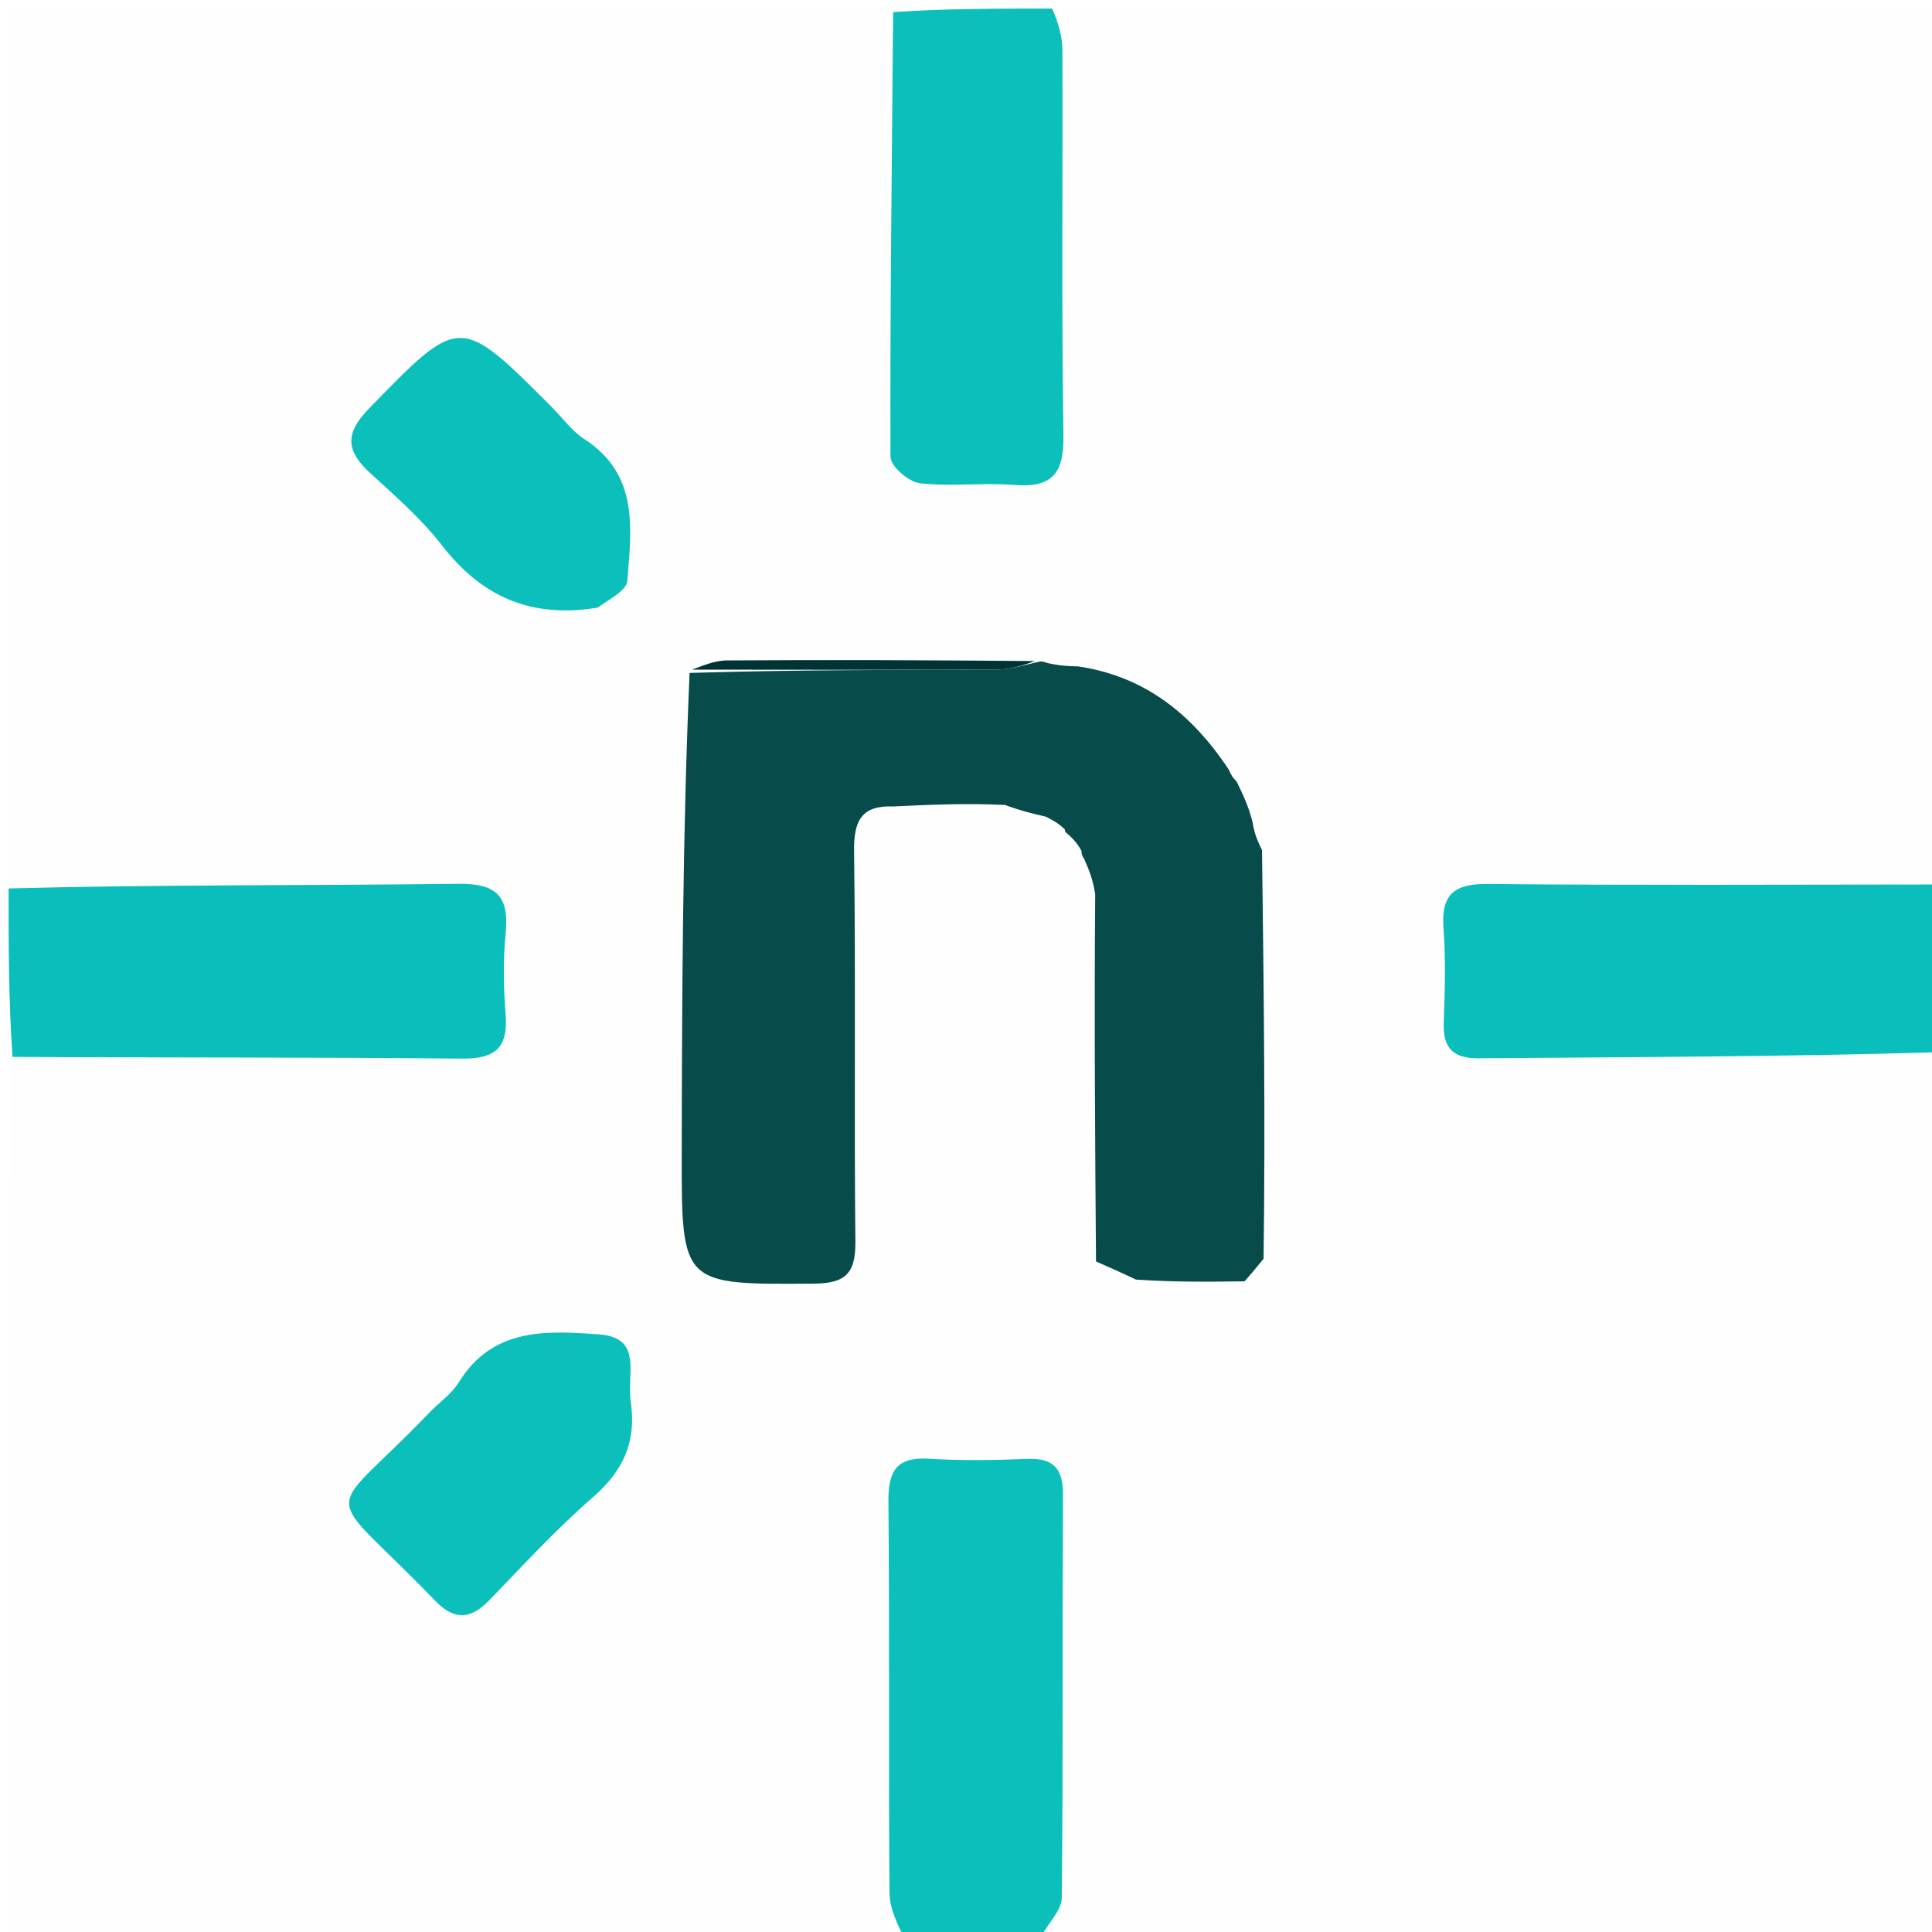
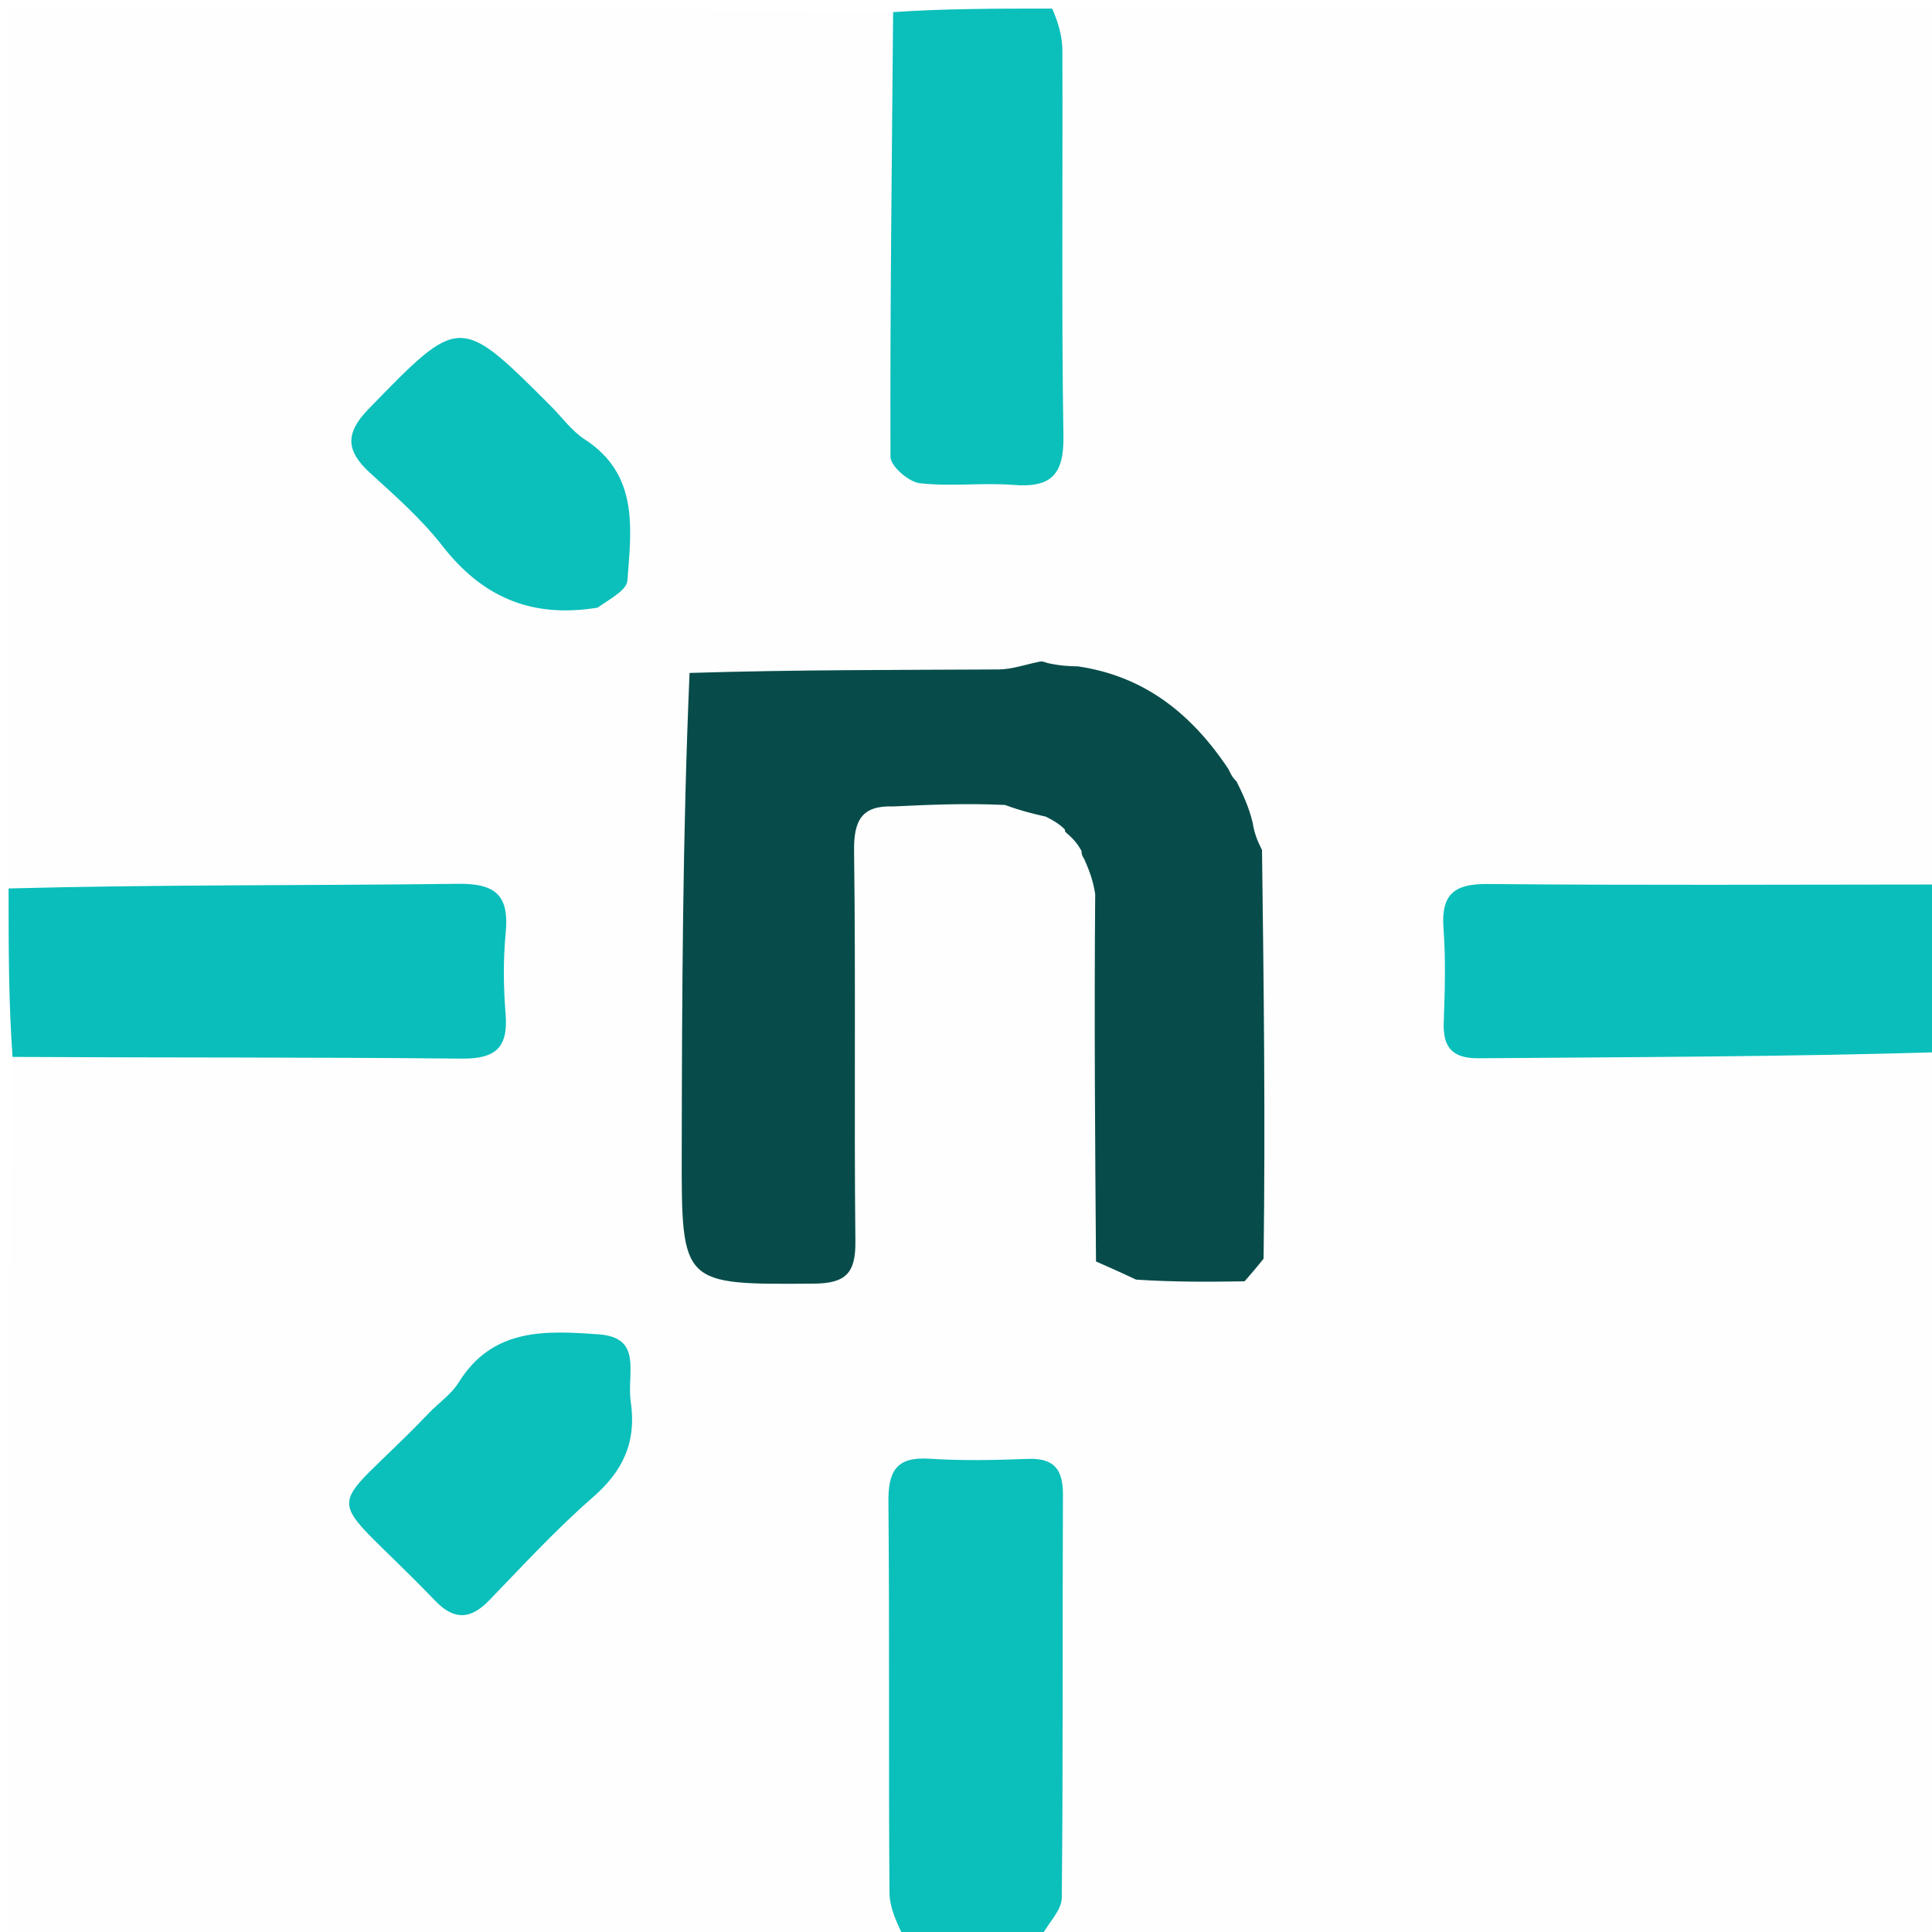
<svg xmlns="http://www.w3.org/2000/svg" version="1.1" id="Layer_1" x="0px" y="0px" width="100%" viewBox="0 0 225 225" enable-background="new 0 0 225 225" xml:space="preserve">
-   <path fill="#FEFEFE" opacity="1" stroke="none" d=" M105,226  C70.407,226 35.813,226 1,226  C1,191.979 1,157.958 1.462,123.557  C19.201,123.19 36.479,123.109 53.754,123.286  C57.68,123.327 59.197,122.043 58.883,118.117  C58.632,114.981 58.587,111.785 58.892,108.658  C59.317,104.319 57.778,102.873 53.329,102.929  C35.889,103.148 18.443,103.007 1,103  C1,69.073 1,35.145 1,1  C35.021,1 69.042,1 103.544,1.413  C103.868,18.952 103.646,36.079 103.705,53.204  C103.709,54.28 105.815,56.122 107.1,56.272  C110.714,56.693 114.429,56.188 118.07,56.476  C122.4,56.818 123.915,55.275 123.846,50.826  C123.615,35.841 123.781,20.849 123.725,5.86  C123.719,4.239 123.253,2.62 123,1  C157.26,1 191.52,1 226,1  C226,34.687 226,68.375 225.531,102.54  C207.789,103.018 190.513,103.112 173.241,102.95  C169.324,102.913 167.819,104.175 168.109,108.115  C168.377,111.75 168.269,115.423 168.137,119.072  C168.029,122.026 169.175,123.269 172.201,123.245  C190.134,123.107 208.067,123.071 226,123  C226,157.261 226,191.522 226,226  C191.313,226 156.625,226 121.633,225.658  C122.138,223.888 123.637,222.469 123.652,221.034  C123.821,205.381 123.72,189.725 123.789,174.071  C123.802,171.133 122.765,169.785 119.705,169.902  C115.88,170.048 112.033,170.128 108.219,169.881  C104.351,169.632 103.432,171.37 103.465,174.919  C103.605,190.073 103.473,205.229 103.589,220.383  C103.604,222.259 104.508,224.128 105,226 M124.268,97.511  C124.811,98.074 125.354,98.637 125.946,99.655  C125.946,99.655 126.249,99.998 126.223,100.697  C126.612,101.765 127,102.833 127.319,104.733  C127.426,118.792 127.533,132.85 127.341,147.398  C128.918,148.007 130.494,148.615 132.976,149.384  C136.964,149.331 140.952,149.277 145.361,149.486  C146.032,148.624 146.702,147.763 147.573,145.995  C147.373,130.329 147.174,114.662 147.156,98.566  C146.808,97.698 146.461,96.831 146.105,95.277  C145.406,93.853 144.707,92.43 143.997,90.423  C143.727,90.159 143.457,89.895 142.984,88.999  C138.657,82.934 133.114,78.728 125.195,77.181  C124.131,77.125 123.066,77.07 121.482,76.909  C121.315,76.966 121.148,77.023 120.062,76.892  C108.257,76.882 96.452,76.833 84.647,76.913  C83.143,76.924 81.644,77.615 79.551,78.76  C79.497,97.235 79.425,115.71 79.394,134.185  C79.368,149.712 79.388,149.599 94.778,149.492  C98.521,149.465 99.656,148.248 99.618,144.579  C99.459,129.432 99.669,114.281 99.465,99.135  C99.417,95.575 100.335,93.785 104.741,94.226  C108.823,94.124 112.904,94.022 117.657,94.156  C119.035,94.472 120.413,94.789 122.058,95.64  C122.728,96.051 123.397,96.463 124.04,96.957  C124.04,96.957 124.124,96.935 124.268,97.511 M73.437,162.655  C73.035,159.81 74.823,155.769 69.749,155.401  C63.55,154.952 57.365,154.617 53.415,161.005  C52.563,162.383 51.09,163.371 49.94,164.574  C37.593,177.472 37.306,172.527 50.666,186.41  C52.898,188.729 54.806,188.619 56.987,186.36  C60.918,182.289 64.768,178.103 69.023,174.392  C72.474,171.382 74.194,168.054 73.437,162.655 M70.039,70.758  C71.094,69.714 72.979,68.734 73.065,67.615  C73.53,61.565 74.421,55.258 68.068,51.147  C66.572,50.179 65.465,48.609 64.175,47.319  C53.479,36.614 53.558,36.691 42.908,47.646  C40.12,50.514 40.338,52.554 43.099,55.079  C46.034,57.762 49.076,60.43 51.501,63.548  C56.083,69.438 61.751,72.045 70.039,70.758 z" />
+   <path fill="#FEFEFE" opacity="1" stroke="none" d=" M105,226  C70.407,226 35.813,226 1,226  C1,191.979 1,157.958 1.462,123.557  C19.201,123.19 36.479,123.109 53.754,123.286  C57.68,123.327 59.197,122.043 58.883,118.117  C58.632,114.981 58.587,111.785 58.892,108.658  C59.317,104.319 57.778,102.873 53.329,102.929  C35.889,103.148 18.443,103.007 1,103  C1,69.073 1,35.145 1,1  C35.021,1 69.042,1 103.544,1.413  C103.868,18.952 103.646,36.079 103.705,53.204  C103.709,54.28 105.815,56.122 107.1,56.272  C110.714,56.693 114.429,56.188 118.07,56.476  C122.4,56.818 123.915,55.275 123.846,50.826  C123.615,35.841 123.781,20.849 123.725,5.86  C123.719,4.239 123.253,2.62 123,1  C157.26,1 191.52,1 226,1  C226,34.687 226,68.375 225.531,102.54  C207.789,103.018 190.513,103.112 173.241,102.95  C169.324,102.913 167.819,104.175 168.109,108.115  C168.377,111.75 168.269,115.423 168.137,119.072  C168.029,122.026 169.175,123.269 172.201,123.245  C190.134,123.107 208.067,123.071 226,123  C226,157.261 226,191.522 226,226  C191.313,226 156.625,226 121.633,225.658  C122.138,223.888 123.637,222.469 123.652,221.034  C123.821,205.381 123.72,189.725 123.789,174.071  C123.802,171.133 122.765,169.785 119.705,169.902  C115.88,170.048 112.033,170.128 108.219,169.881  C104.351,169.632 103.432,171.37 103.465,174.919  C103.605,190.073 103.473,205.229 103.589,220.383  C103.604,222.259 104.508,224.128 105,226 z" />
  <path fill="#0BBFBB" opacity="1" stroke="none" d=" M122.532,1  C123.253,2.62 123.719,4.239 123.725,5.86  C123.781,20.849 123.615,35.841 123.846,50.826  C123.915,55.275 122.4,56.818 118.07,56.476  C114.429,56.188 110.714,56.693 107.1,56.272  C105.815,56.122 103.709,54.28 103.705,53.204  C103.646,36.079 103.868,18.952 104.013,1.413  C110.021,1 116.042,1 122.532,1 z" />
  <path fill="#0BBFBB" opacity="1" stroke="none" d=" M105.467,226  C104.508,224.128 103.604,222.259 103.589,220.383  C103.473,205.229 103.605,190.073 103.465,174.919  C103.432,171.37 104.351,169.632 108.219,169.881  C112.033,170.128 115.88,170.048 119.705,169.902  C122.765,169.785 123.802,171.133 123.789,174.071  C123.72,189.725 123.821,205.381 123.652,221.034  C123.637,222.469 122.138,223.888 121.164,225.658  C115.978,226 110.956,226 105.467,226 z" />
  <path fill="#09BEBB" opacity="1" stroke="none" d=" M1,103.468  C18.443,103.007 35.889,103.148 53.329,102.929  C57.778,102.873 59.317,104.319 58.892,108.658  C58.587,111.785 58.632,114.981 58.883,118.117  C59.197,122.043 57.68,123.327 53.754,123.286  C36.479,123.109 19.201,123.19 1.462,123.088  C1,116.646 1,110.291 1,103.468 z" />
  <path fill="#0ABFBB" opacity="1" stroke="none" d=" M226,122.532  C208.067,123.071 190.134,123.107 172.201,123.245  C169.175,123.269 168.029,122.026 168.137,119.072  C168.269,115.423 168.377,111.75 168.109,108.115  C167.819,104.175 169.324,102.913 173.241,102.95  C190.513,103.112 207.789,103.018 225.531,103.008  C226,109.354 226,115.709 226,122.532 z" />
  <path fill="#074C4A" opacity="1" stroke="none" d=" M126.249,99.998  C126.249,99.998 125.946,99.655 125.949,99.093  C125.343,98 124.734,97.467 124.124,96.935  C124.124,96.935 124.04,96.957 124.003,96.585  C123.241,95.844 122.516,95.475 121.791,95.106  C120.413,94.789 119.035,94.472 117.033,93.744  C112.277,93.528 108.144,93.724 104.011,93.92  C100.335,93.785 99.417,95.575 99.465,99.135  C99.669,114.281 99.459,129.432 99.618,144.579  C99.656,148.248 98.521,149.465 94.778,149.492  C79.388,149.599 79.368,149.712 79.394,134.185  C79.425,115.71 79.497,97.235 80.306,78.37  C92.805,77.988 104.549,78.031 116.293,77.963  C117.857,77.954 119.418,77.388 120.98,77.079  C121.148,77.023 121.315,76.966 122.023,77.223  C123.561,77.561 124.558,77.584 125.555,77.607  C133.114,78.728 138.657,82.934 143.09,89.607  C143.468,90.478 143.738,90.742 144.009,91.006  C144.707,92.43 145.406,93.853 145.882,95.792  C146.097,97.203 146.535,98.099 146.974,98.995  C147.174,114.662 147.373,130.329 147.156,146.587  C146.139,147.861 145.539,148.542 144.94,149.224  C140.952,149.277 136.964,149.331 132.302,149.022  C130.299,148.077 128.969,147.493 127.64,146.909  C127.533,132.85 127.426,118.792 127.546,104.113  C127.265,102.329 126.757,101.163 126.249,99.998 z" />
  <path fill="#0BBFBB" opacity="1" stroke="none" d=" M73.436,163.089  C74.194,168.054 72.474,171.382 69.023,174.392  C64.768,178.103 60.918,182.289 56.987,186.36  C54.806,188.619 52.898,188.729 50.666,186.41  C37.306,172.527 37.593,177.472 49.94,164.574  C51.09,163.371 52.563,162.383 53.415,161.005  C57.365,154.617 63.55,154.952 69.749,155.401  C74.823,155.769 73.035,159.81 73.436,163.089 z" />
  <path fill="#0BBFBB" opacity="1" stroke="none" d=" M69.588,70.769  C61.751,72.045 56.083,69.438 51.501,63.548  C49.076,60.43 46.034,57.762 43.099,55.079  C40.338,52.554 40.12,50.514 42.908,47.646  C53.558,36.691 53.479,36.614 64.175,47.319  C65.465,48.609 66.572,50.179 68.068,51.147  C74.421,55.258 73.53,61.565 73.065,67.615  C72.979,68.734 71.094,69.714 69.588,70.769 z" />
-   <path fill="#003434" opacity="1" stroke="none" d=" M120.521,76.986  C119.418,77.388 117.857,77.954 116.293,77.963  C104.549,78.031 92.805,77.988 80.602,77.985  C81.644,77.615 83.143,76.924 84.647,76.913  C96.452,76.833 108.257,76.882 120.521,76.986 z" />
</svg>
